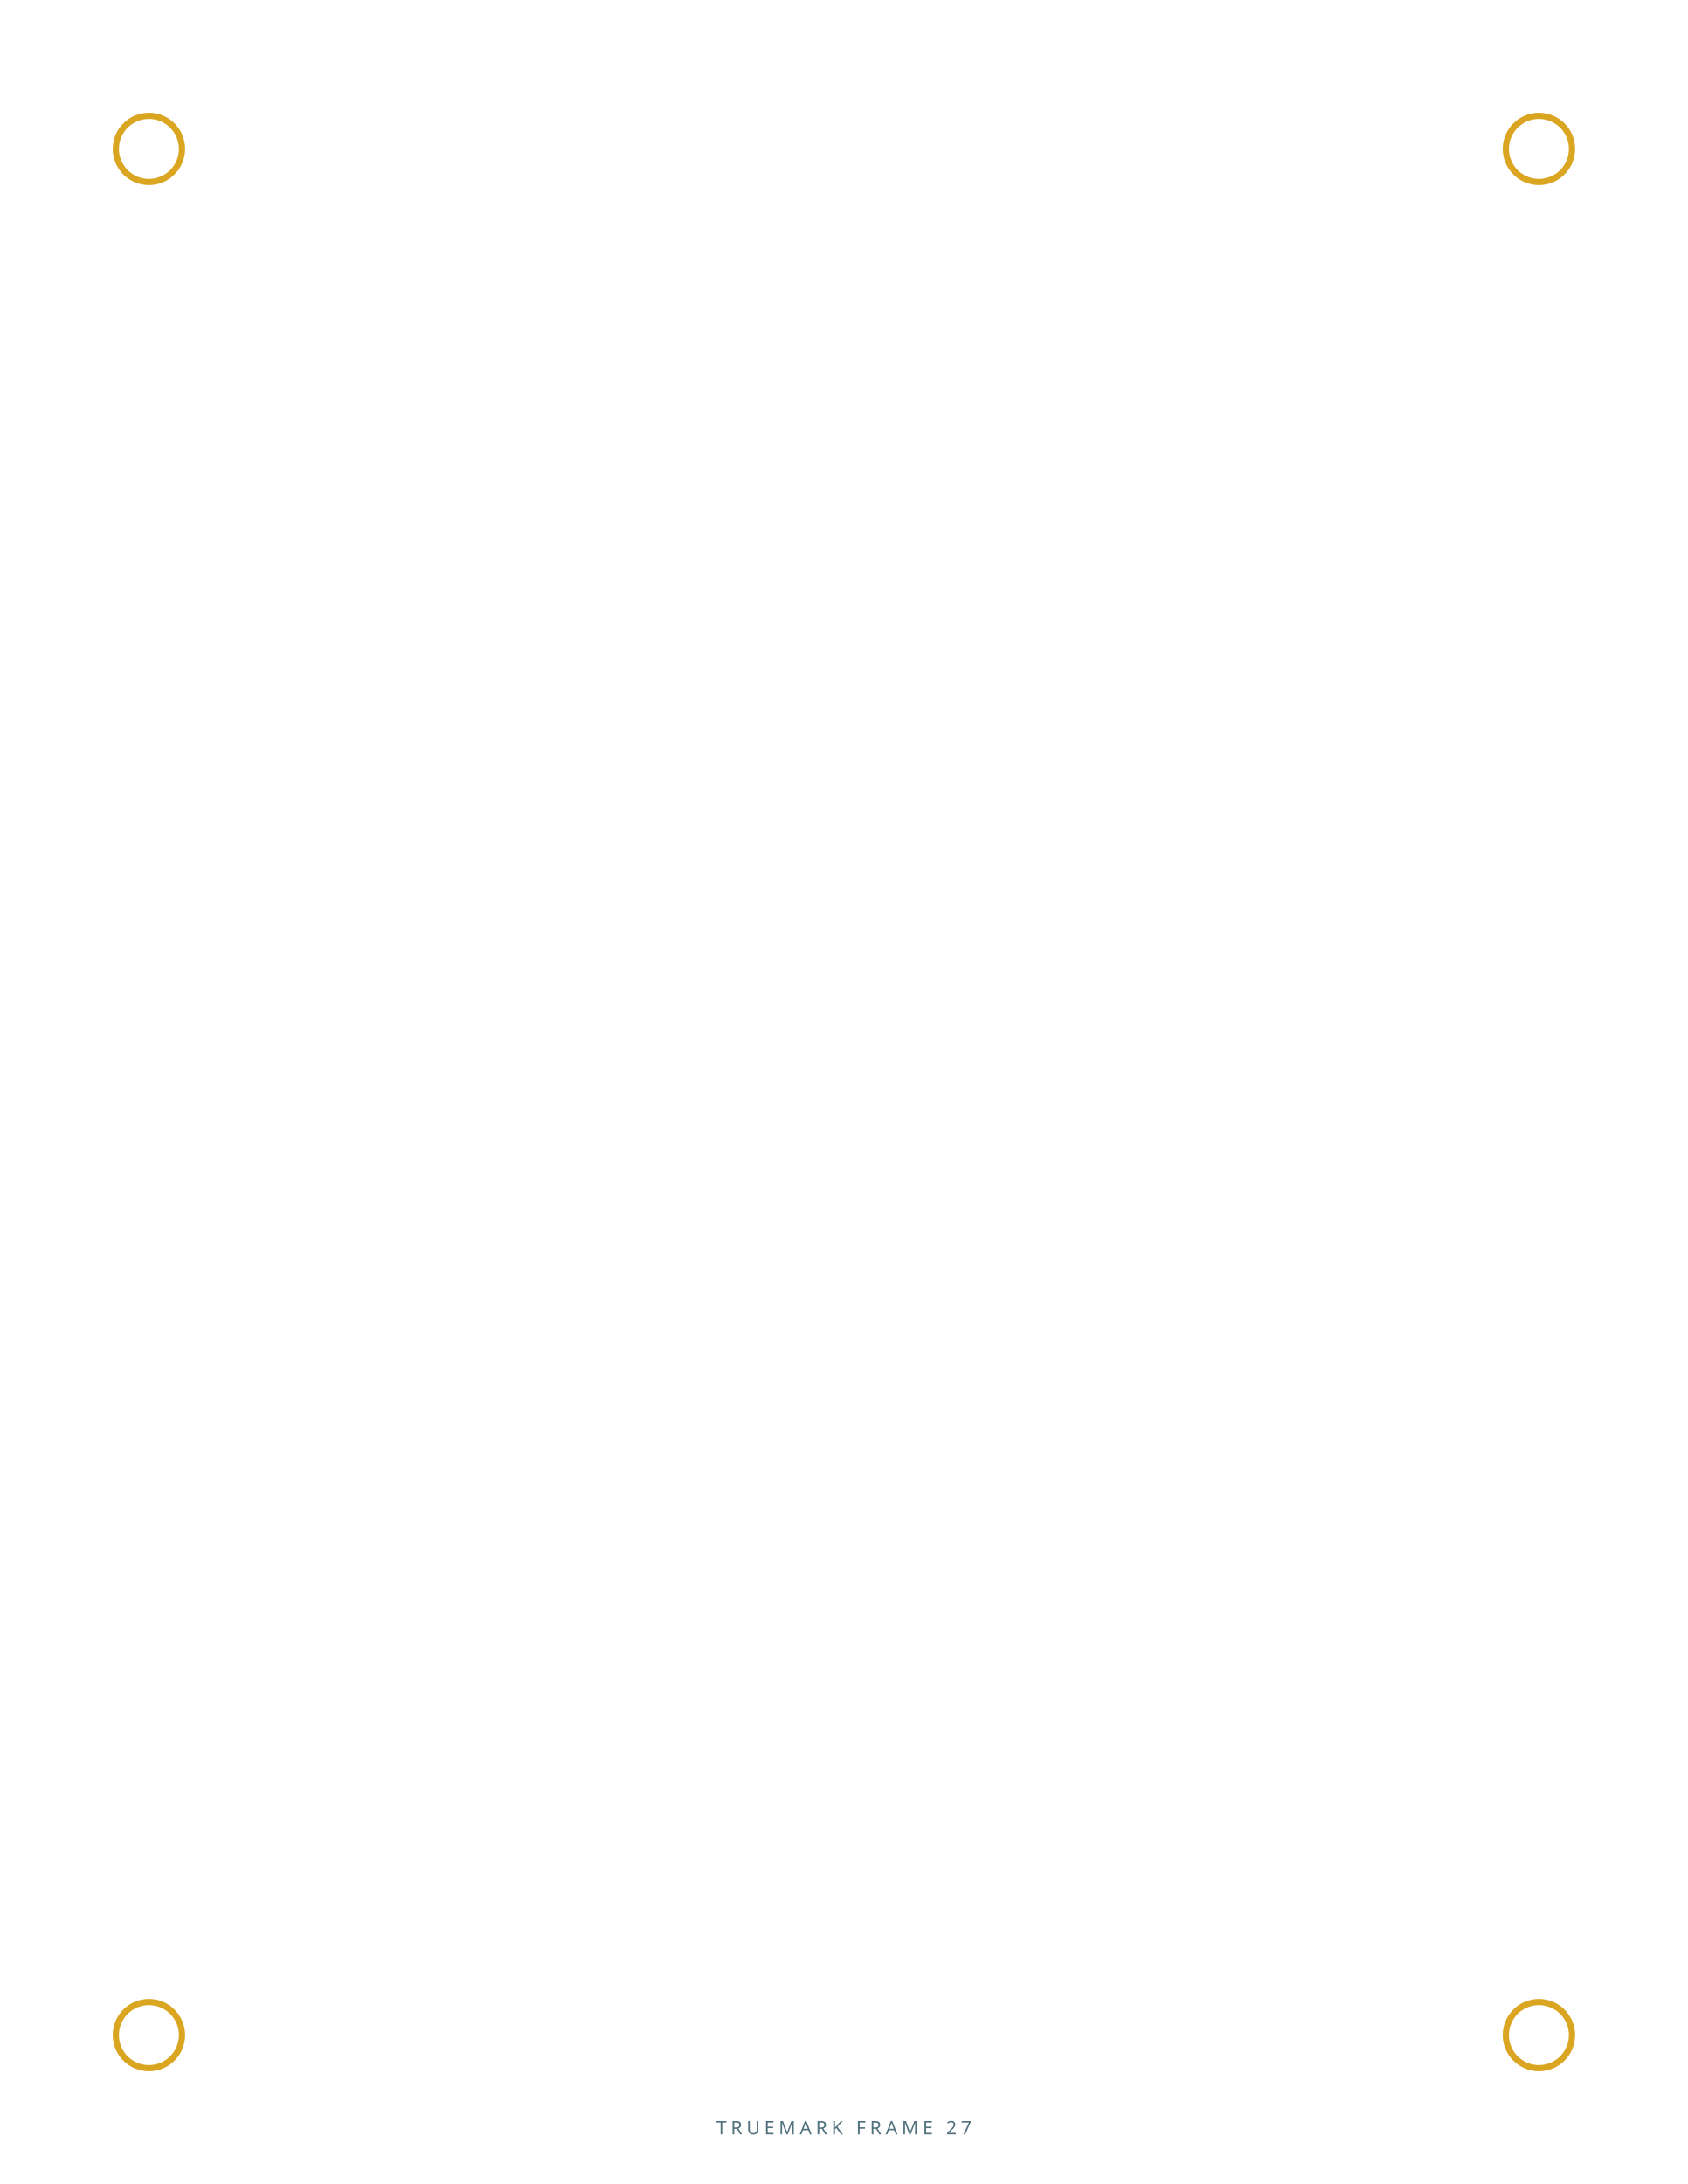
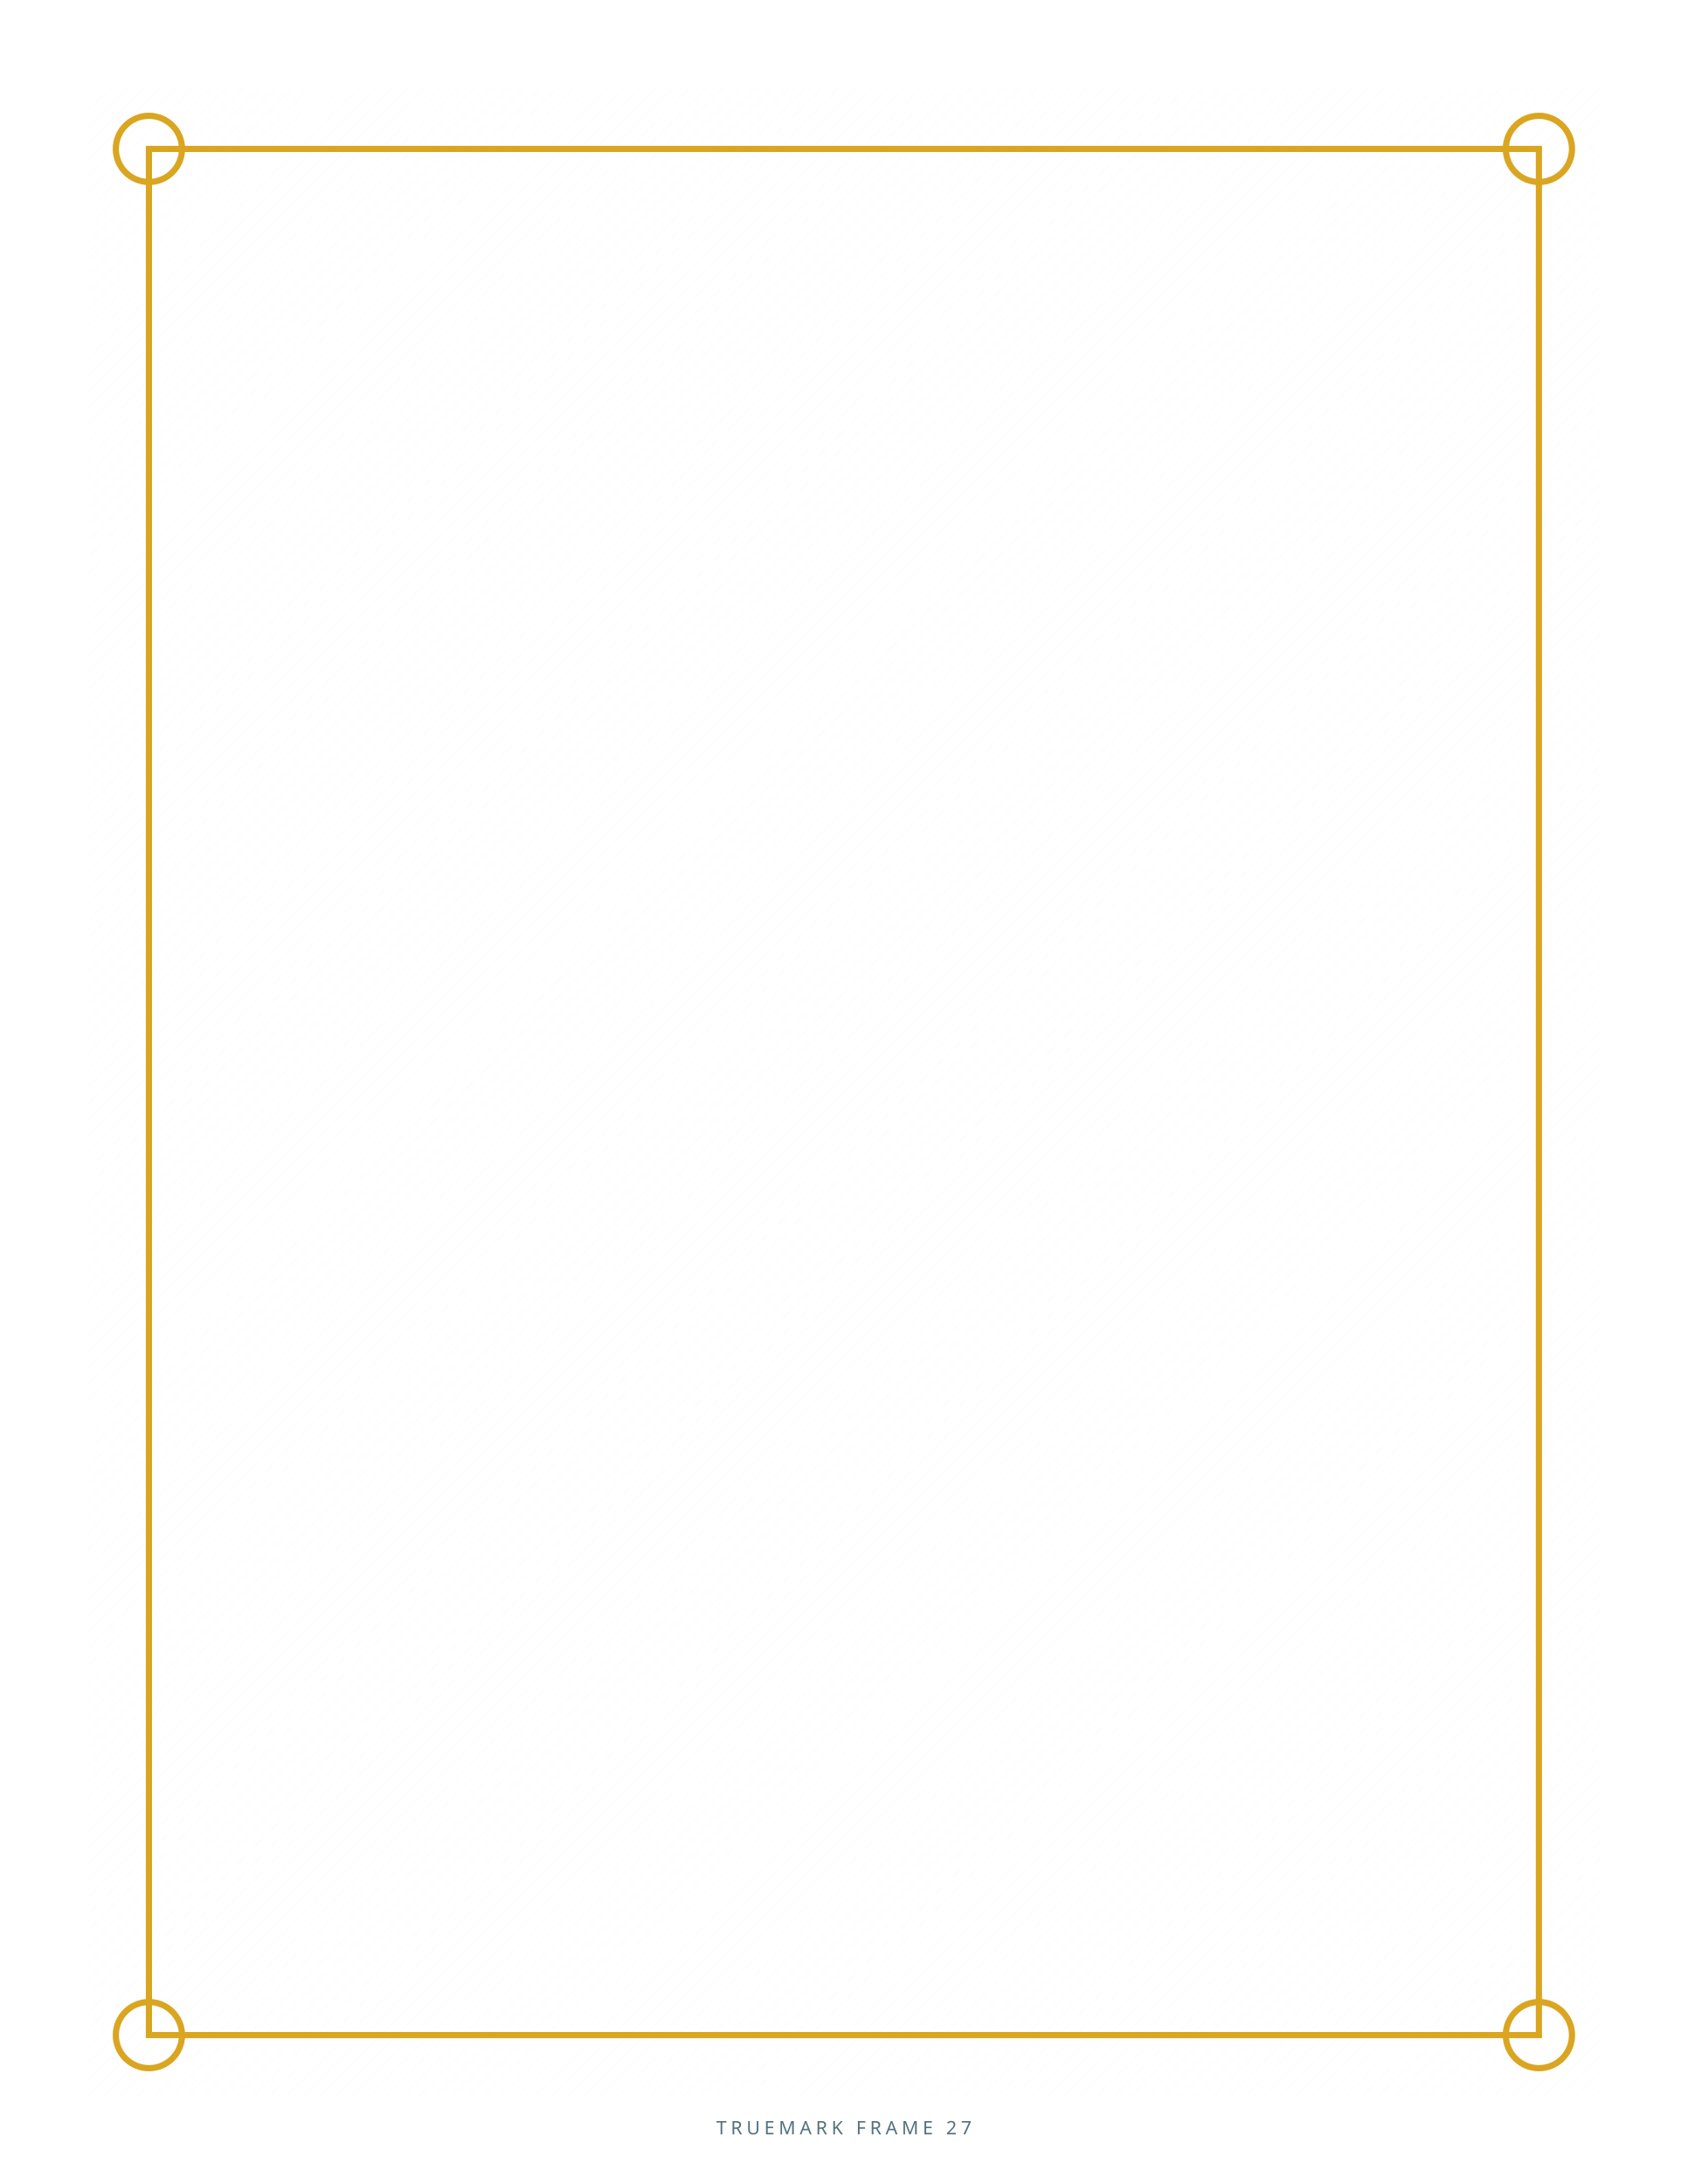
<svg xmlns="http://www.w3.org/2000/svg" width="8.5in" height="11in" viewBox="0 0 816 1056">
  <defs>
    <pattern id="micro" width="8" height="8" patternUnits="userSpaceOnUse">
      <path d="M0 8 L8 0" stroke="#0f2e74" stroke-width="0.35" opacity="0.32" />
    </pattern>
  </defs>
  <rect width="100%" height="100%" fill="none" />
  <rect x="42" y="42" width="732" height="972" fill="url(#micro)" opacity="0.06" />
  <g fill="none" stroke-linecap="round">
+     <rect x="72" y="72" width="672" height="912" class="accent" />
    <circle cx="72" cy="72" r="16" class="accent" />
    <circle cx="744" cy="72" r="16" class="accent" />
    <circle cx="72" cy="984" r="16" class="accent" />
    <circle cx="744" cy="984" r="16" class="accent" />
  </g>
  <text x="408" y="1032" text-anchor="middle" font-family="sans-serif" font-size="9" fill="#52717e" letter-spacing="2">TRUEMARK FRAME 27</text>
  <style>.heavy{stroke:#0f2e74;stroke-width:10}.accent{stroke:#daa520;stroke-width:3}.fine{stroke:#0f2e74;stroke-width:1.2}</style>
</svg>
